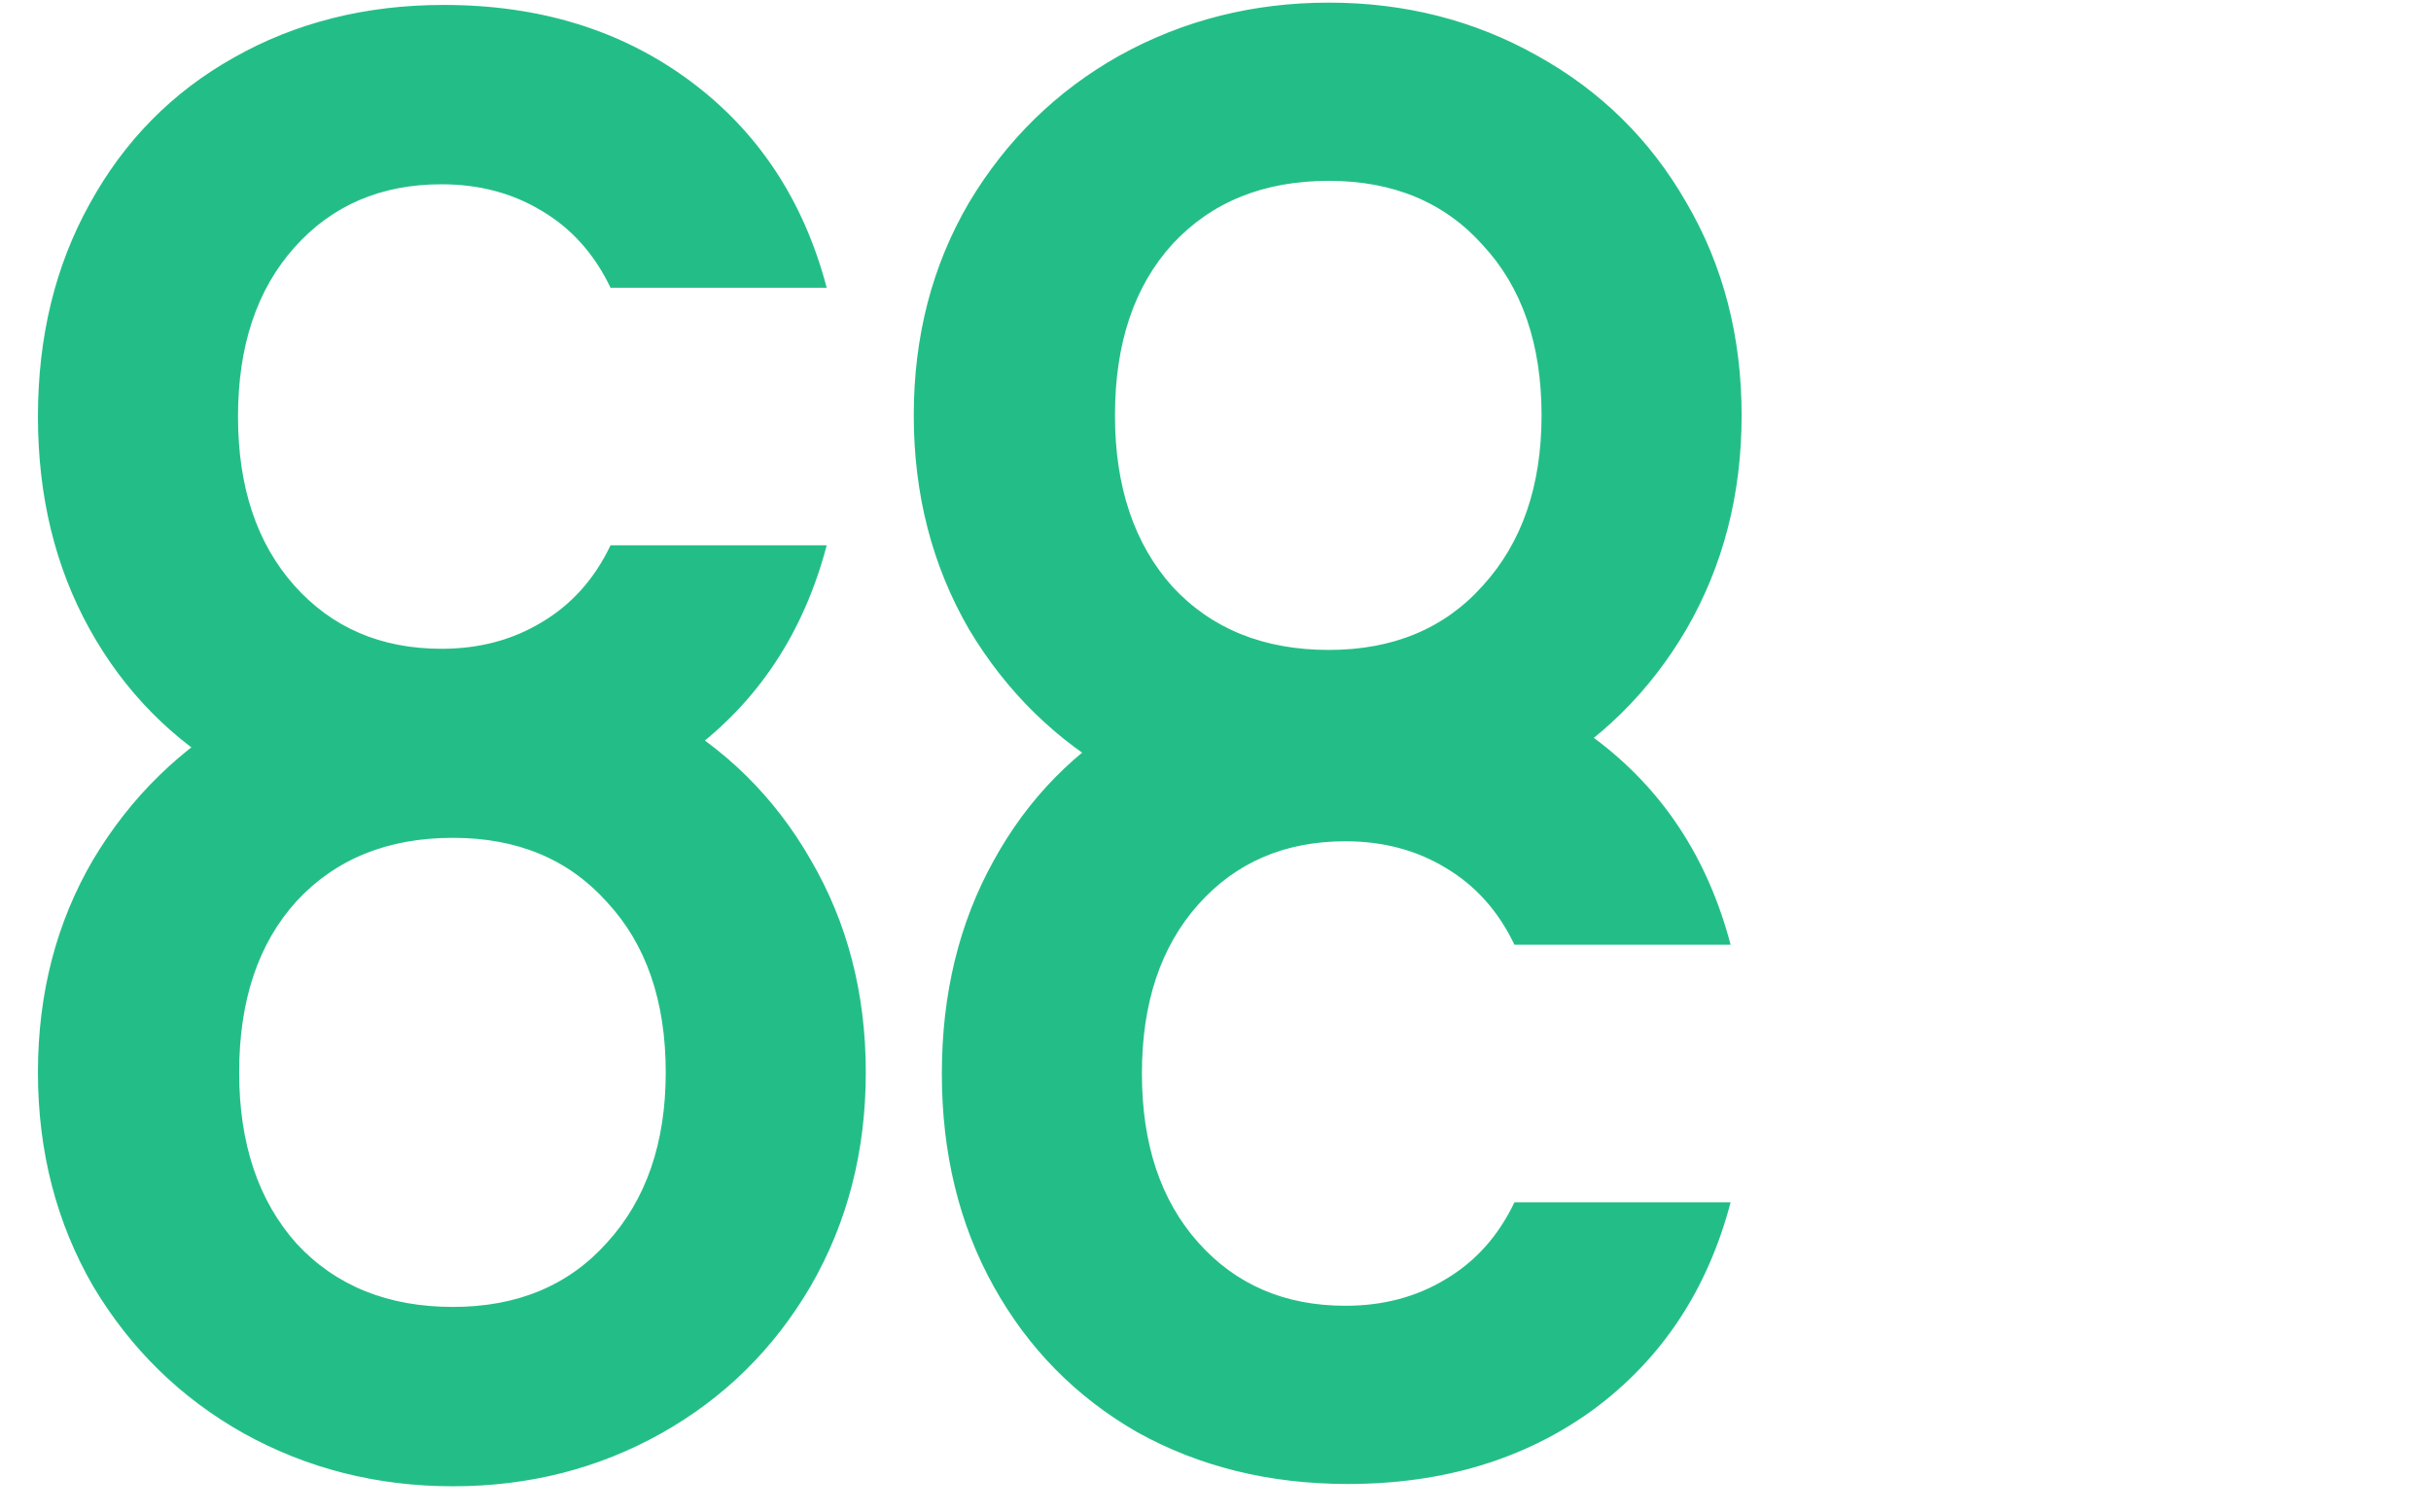
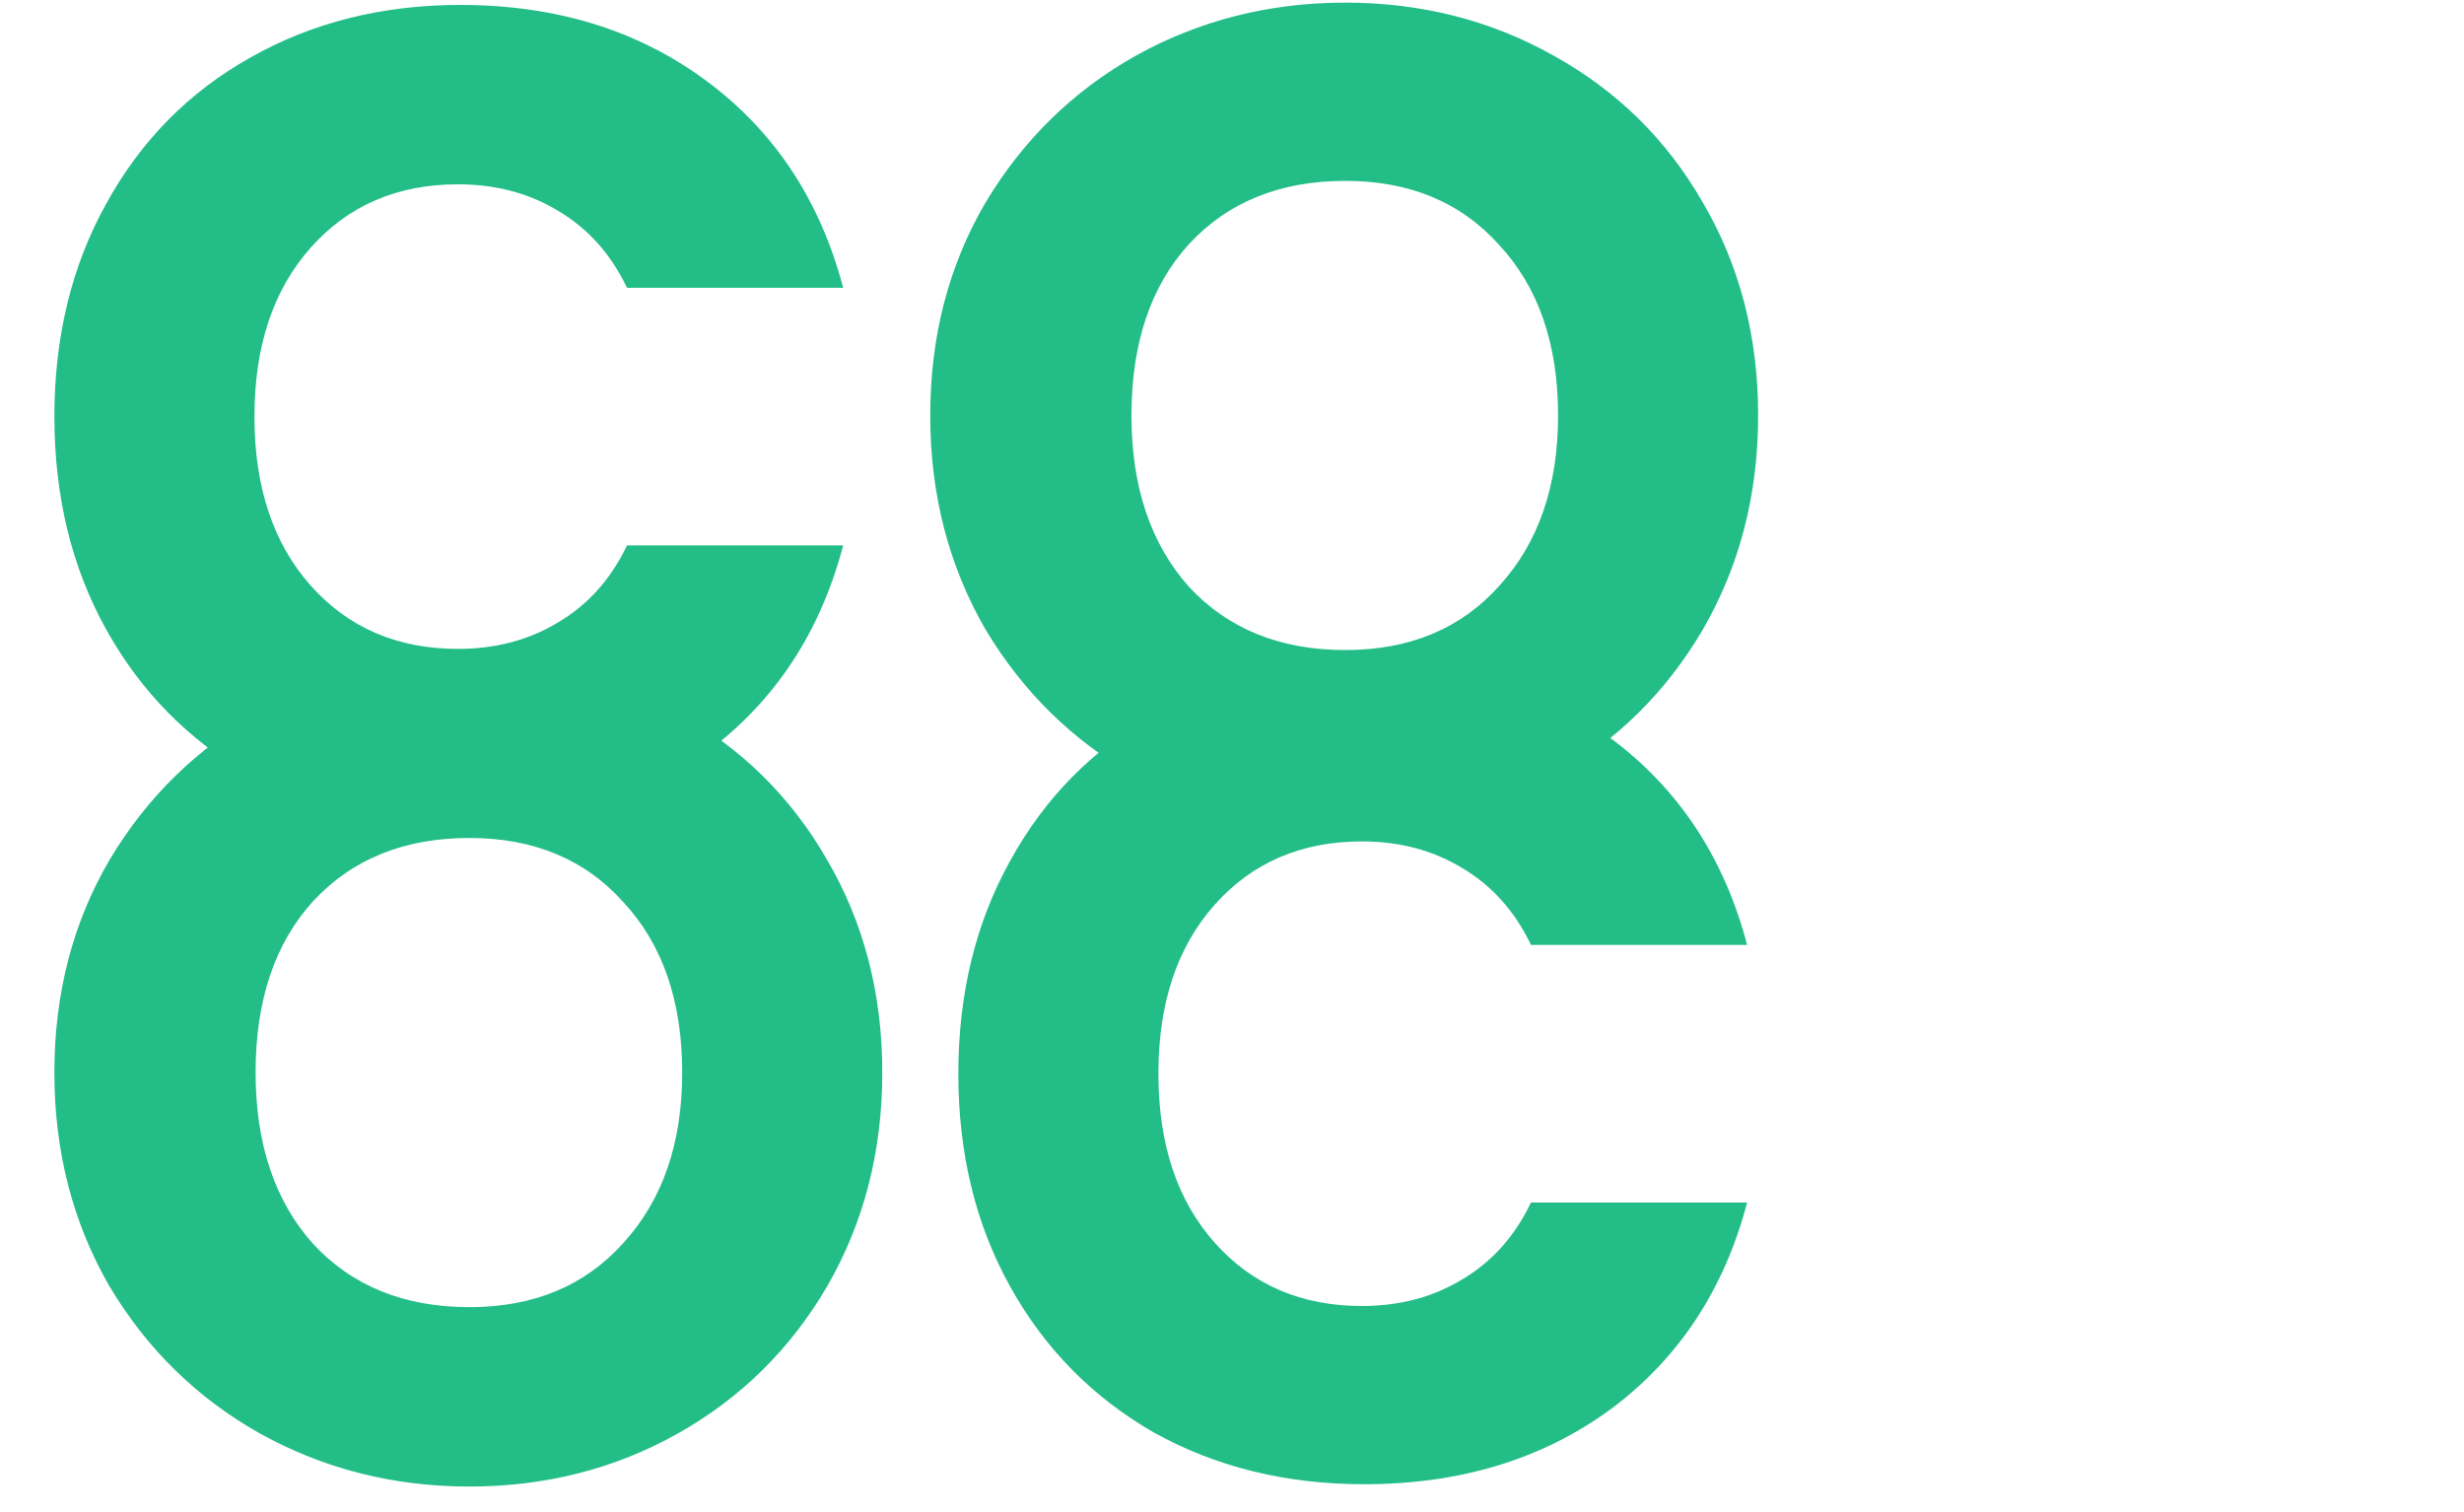
- <svg xmlns="http://www.w3.org/2000/svg" width="74" height="46" viewBox="0 0 74 46" fill="none">
+ <svg xmlns="http://www.w3.org/2000/svg" width="75" height="46" viewBox="0 0 74 46" fill="none">
  <path d="M1.155 12.68C1.155 10.253 1.68 8.095 2.73 6.205C3.78 4.292 5.238 2.81 7.105 1.76C8.995 0.687 11.13 0.15 13.51 0.15C16.427 0.15 18.923 0.92 21 2.46C23.077 4 24.465 6.1 25.165 8.76H18.585C18.095 7.733 17.395 6.952 16.485 6.415C15.598 5.878 14.583 5.61 13.44 5.61C11.597 5.61 10.103 6.252 8.96 7.535C7.817 8.818 7.245 10.533 7.245 12.68C7.245 14.827 7.817 16.542 8.96 17.825C10.103 19.108 11.597 19.75 13.44 19.75C14.583 19.75 15.598 19.482 16.485 18.945C17.395 18.408 18.095 17.627 18.585 16.6H25.165C24.465 19.26 23.077 21.36 21 22.9C18.923 24.417 16.427 25.175 13.51 25.175C11.13 25.175 8.995 24.65 7.105 23.6C5.238 22.527 3.78 21.045 2.73 19.155C1.68 17.265 1.155 15.107 1.155 12.68ZM40.45 25.245C38.14 25.245 36.017 24.708 34.08 23.635C32.167 22.562 30.639 21.068 29.495 19.155C28.375 17.218 27.815 15.048 27.815 12.645C27.815 10.242 28.375 8.083 29.495 6.17C30.639 4.257 32.167 2.763 34.08 1.69C36.017 0.617 38.14 0.08 40.45 0.08C42.76 0.08 44.872 0.617 46.785 1.69C48.722 2.763 50.239 4.257 51.335 6.17C52.455 8.083 53.015 10.242 53.015 12.645C53.015 15.048 52.455 17.218 51.335 19.155C50.215 21.068 48.699 22.562 46.785 23.635C44.872 24.708 42.76 25.245 40.45 25.245ZM40.45 19.785C42.41 19.785 43.974 19.132 45.14 17.825C46.33 16.518 46.925 14.792 46.925 12.645C46.925 10.475 46.33 8.748 45.14 7.465C43.974 6.158 42.41 5.505 40.45 5.505C38.467 5.505 36.88 6.147 35.69 7.43C34.523 8.713 33.94 10.452 33.94 12.645C33.94 14.815 34.523 16.553 35.69 17.86C36.88 19.143 38.467 19.785 40.45 19.785ZM13.79 45.245C11.48 45.245 9.357 44.708 7.42 43.635C5.507 42.562 3.978 41.068 2.835 39.155C1.715 37.218 1.155 35.048 1.155 32.645C1.155 30.242 1.715 28.083 2.835 26.17C3.978 24.257 5.507 22.763 7.42 21.69C9.357 20.617 11.48 20.08 13.79 20.08C16.1 20.08 18.212 20.617 20.125 21.69C22.062 22.763 23.578 24.257 24.675 26.17C25.795 28.083 26.355 30.242 26.355 32.645C26.355 35.048 25.795 37.218 24.675 39.155C23.555 41.068 22.038 42.562 20.125 43.635C18.212 44.708 16.1 45.245 13.79 45.245ZM13.79 39.785C15.75 39.785 17.313 39.132 18.48 37.825C19.67 36.518 20.265 34.792 20.265 32.645C20.265 30.475 19.67 28.748 18.48 27.465C17.313 26.158 15.75 25.505 13.79 25.505C11.807 25.505 10.22 26.147 9.03 27.43C7.863 28.713 7.28 30.452 7.28 32.645C7.28 34.815 7.863 36.553 9.03 37.86C10.22 39.143 11.807 39.785 13.79 39.785ZM28.67 32.68C28.67 30.253 29.195 28.095 30.245 26.205C31.295 24.292 32.753 22.81 34.62 21.76C36.51 20.687 38.645 20.15 41.025 20.15C43.941 20.15 46.438 20.92 48.515 22.46C50.591 24 51.98 26.1 52.68 28.76H46.1C45.61 27.733 44.91 26.952 44 26.415C43.113 25.878 42.098 25.61 40.955 25.61C39.111 25.61 37.618 26.252 36.475 27.535C35.331 28.818 34.76 30.533 34.76 32.68C34.76 34.827 35.331 36.542 36.475 37.825C37.618 39.108 39.111 39.75 40.955 39.75C42.098 39.75 43.113 39.482 44 38.945C44.91 38.408 45.61 37.627 46.1 36.6H52.68C51.98 39.26 50.591 41.36 48.515 42.9C46.438 44.417 43.941 45.175 41.025 45.175C38.645 45.175 36.51 44.65 34.62 43.6C32.753 42.527 31.295 41.045 30.245 39.155C29.195 37.265 28.67 35.107 28.67 32.68Z" fill="#23BE87" />
</svg>
